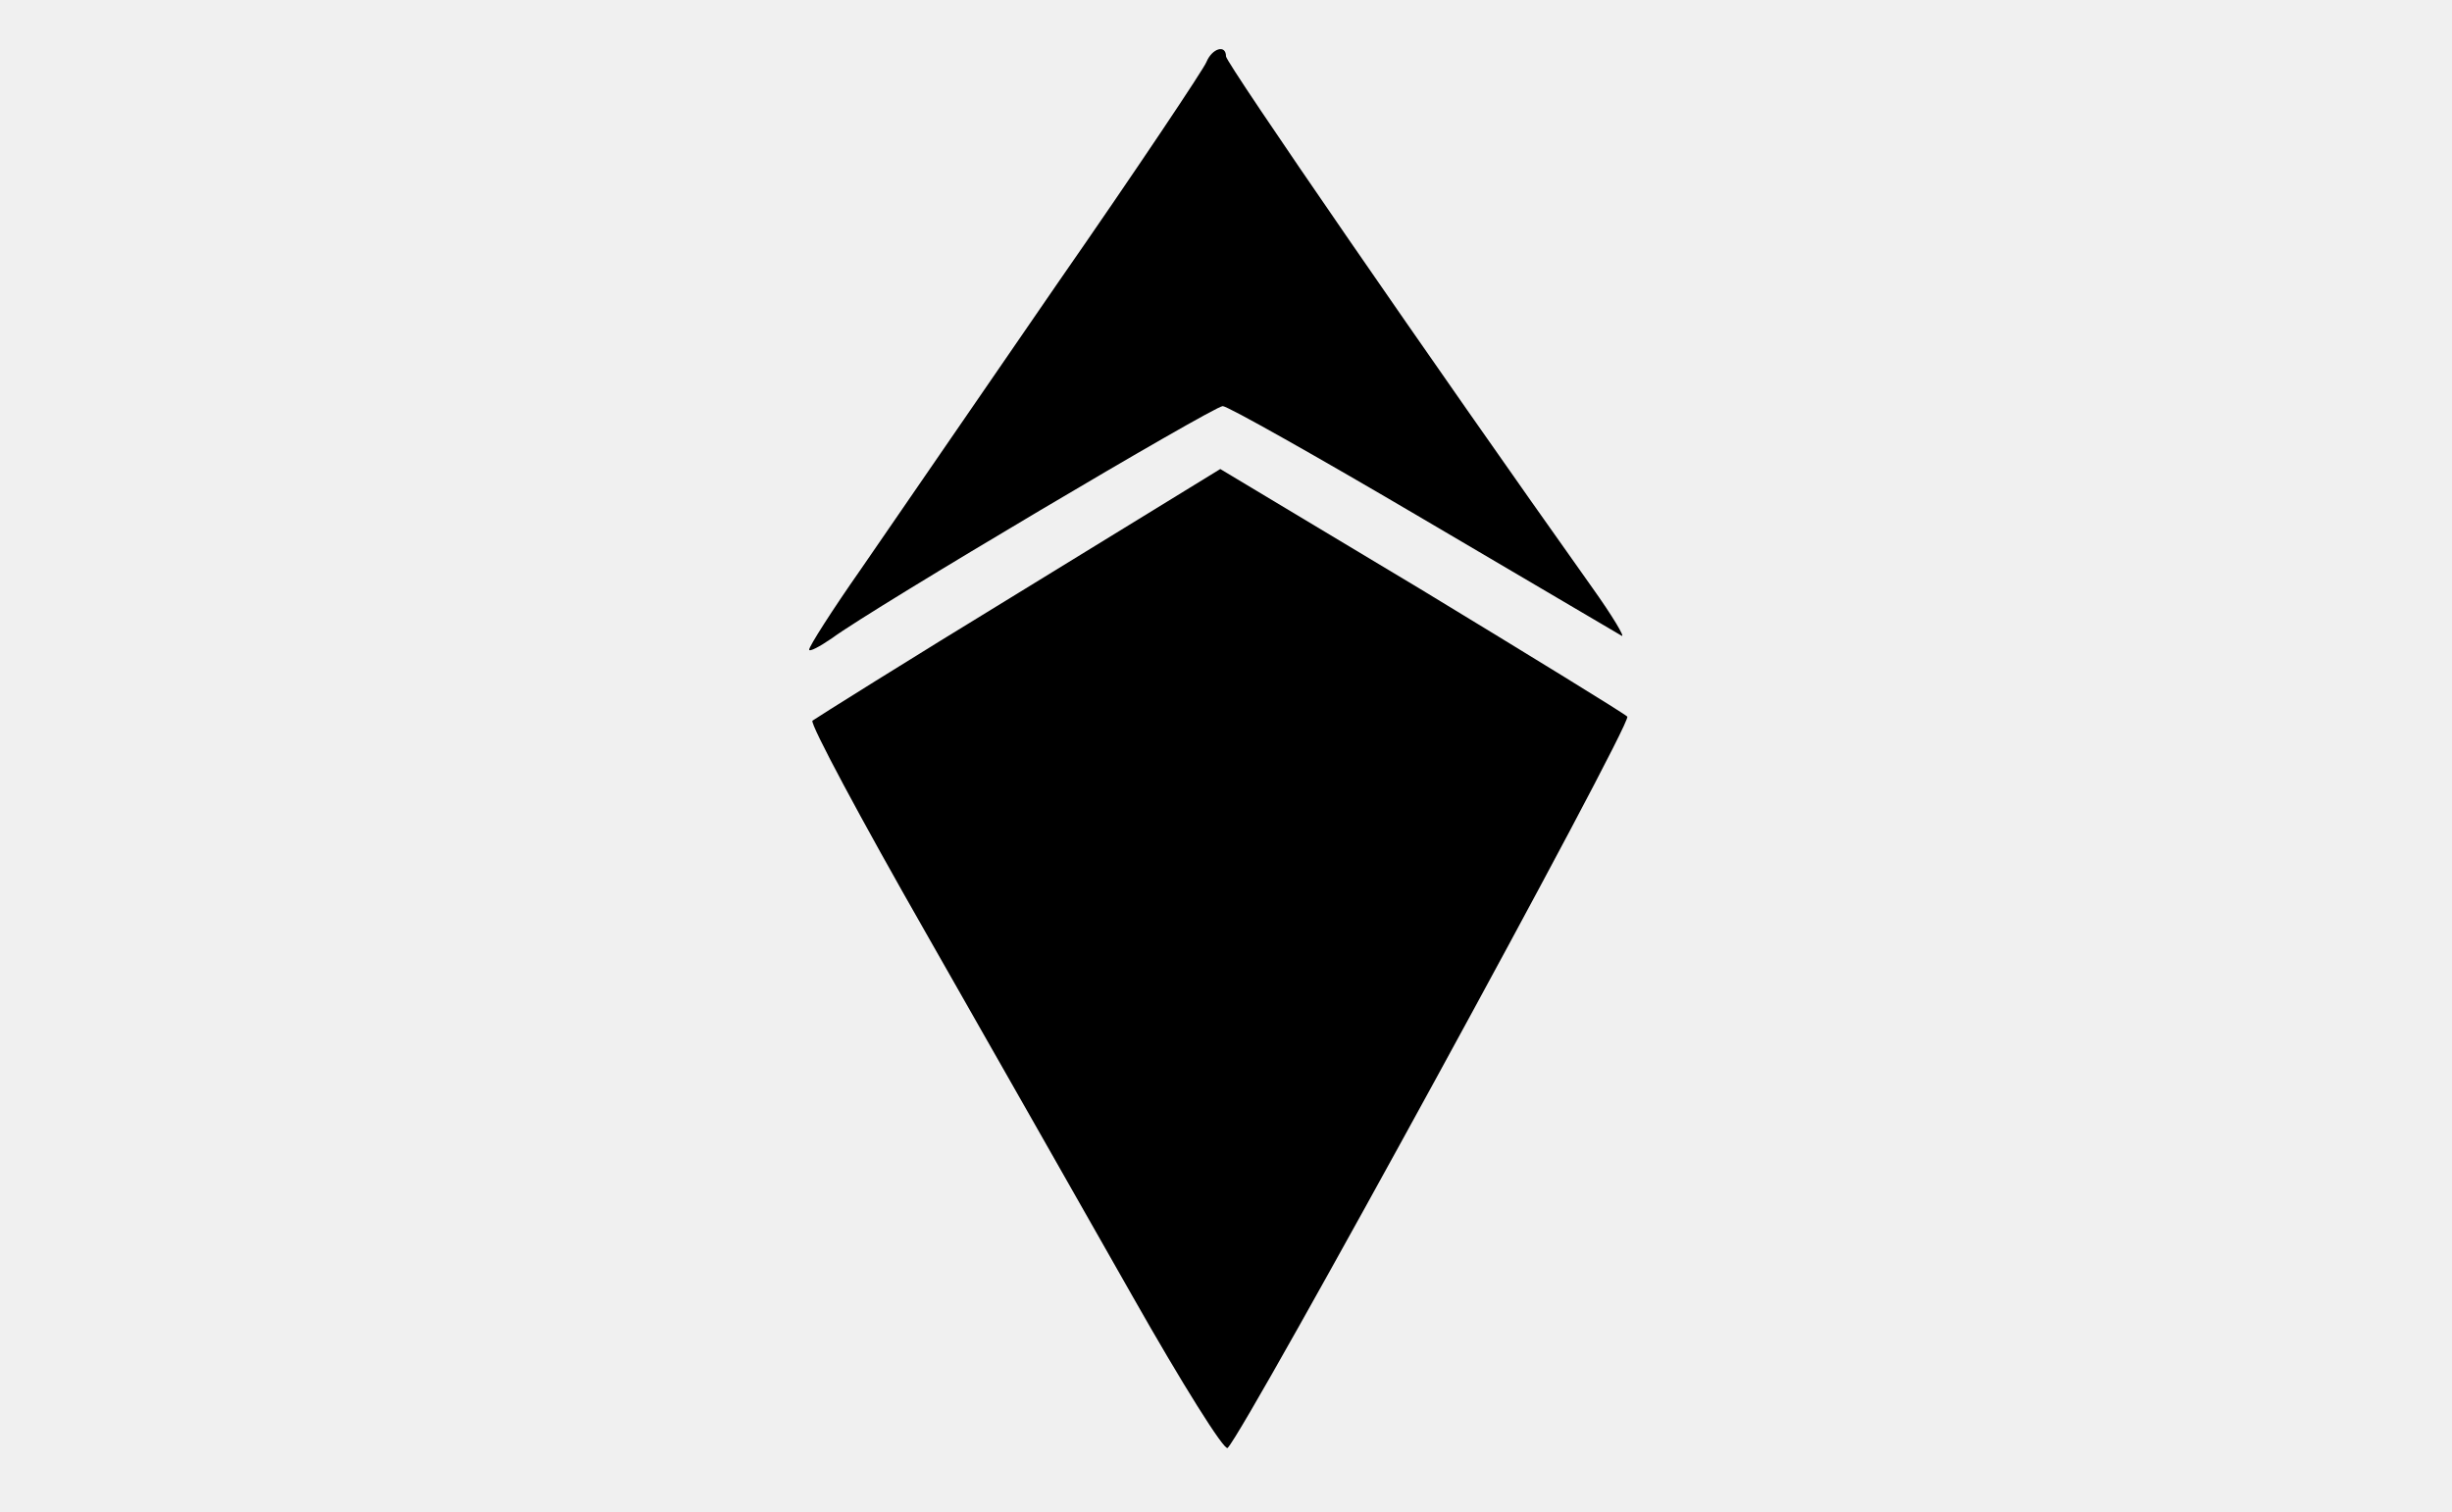
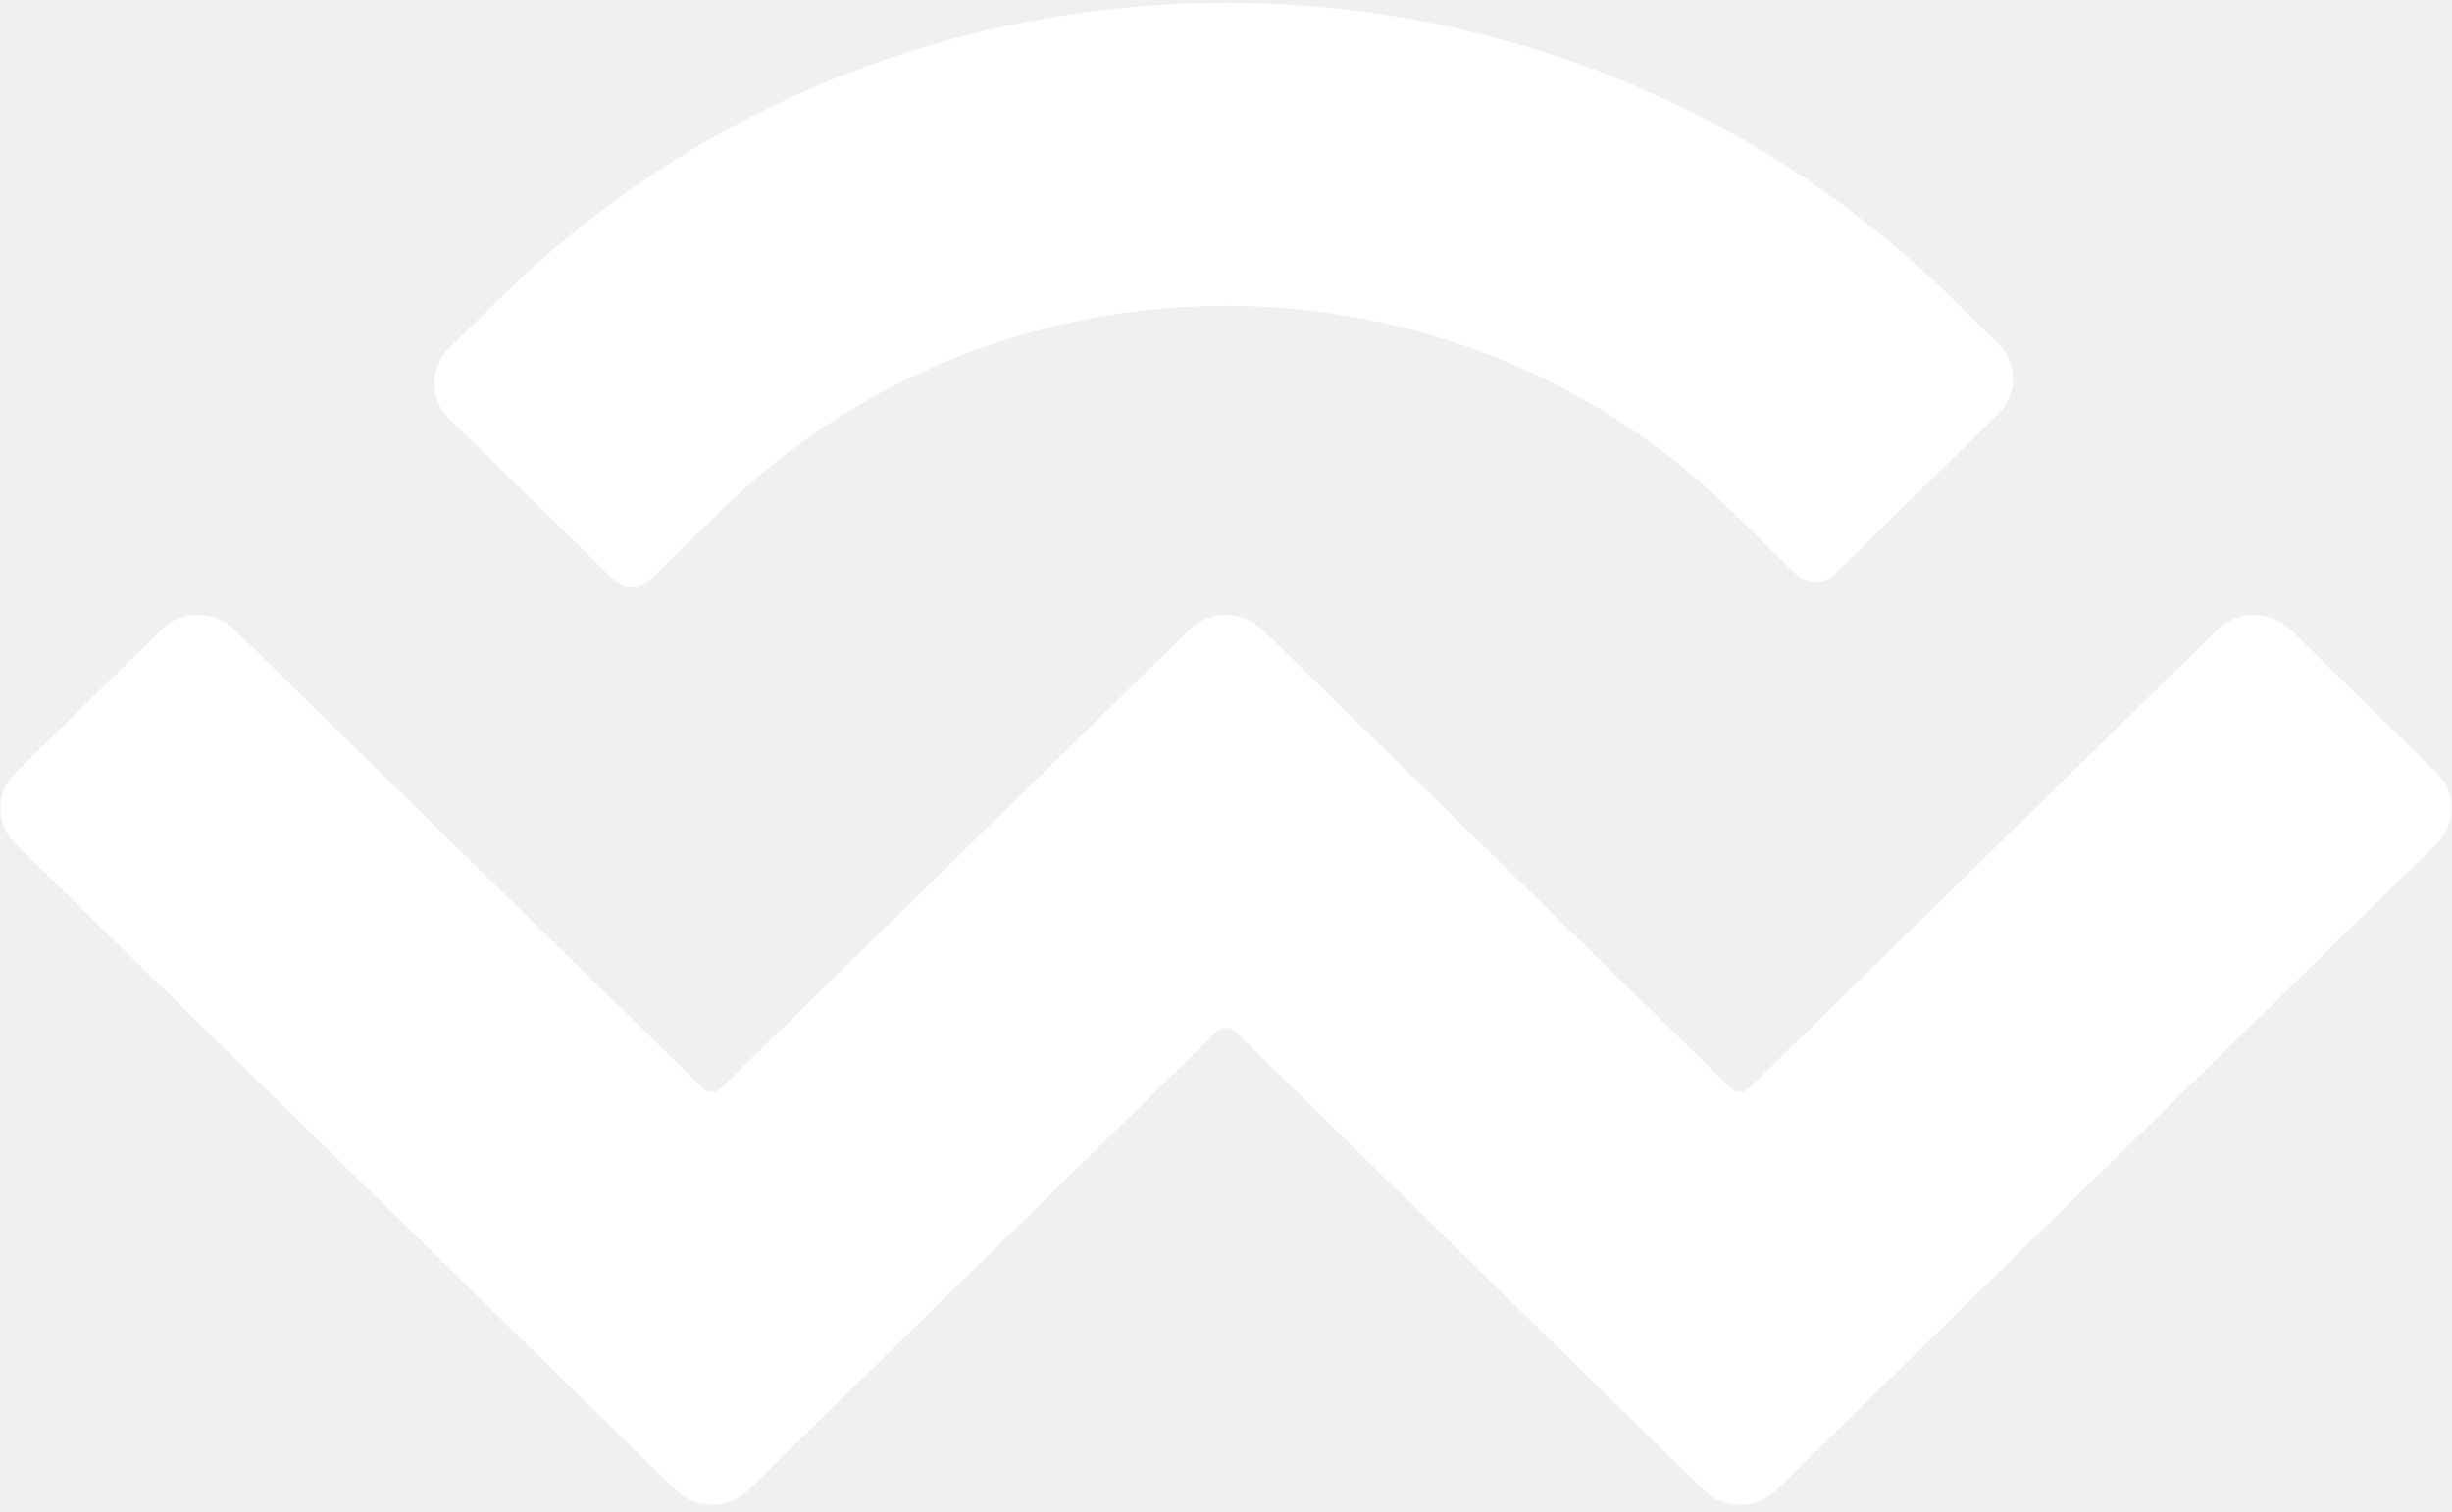
- <svg xmlns="http://www.w3.org/2000/svg" version="1.0" width="300pt" height="185pt" viewBox="0 0 300 185" preserveAspectRatio="xMidYMid meet">
-   <g transform="translate(0,185) scale(0.1,-0.1)" fill="#000000" stroke="none">
-     <path d="M1476 1774 c-3 -8 -85 -131 -183 -272 -97 -141 -205 -298 -240 -349 -35 -50 -63 -94 -63 -98 0 -3 12 3 28 14 50 37 467 284 478 284 6 0 116 -62 245 -138 129 -76 238 -140 243 -143 5 -3 -11 24 -36 59 -196 276 -448 642 -448 650 0 15 -17 10 -24 -7z" />
-     <path d="M1247 1125 c-136 -83 -249 -154 -253 -157 -3 -4 59 -120 139 -260 79 -139 193 -339 253 -445 60 -106 112 -189 116 -185 23 23 496 888 489 895 -4 4 -118 74 -253 156 l-245 147 -246 -151z" />
+ <svg xmlns="http://www.w3.org/2000/svg" width="300px" height="185px" viewBox="0 0 300 185" version="1.1">
+   <defs />
+   <g id="Page-1" stroke="none" stroke-width="1" fill="none" fill-rule="evenodd">
+     <g id="walletconnect-logo-alt" fill="#ffffff" fill-rule="nonzero">
+       <path d="M61.439,36.256 C110.35,-11.632 189.651,-11.632 238.562,36.256 L244.448,42.02 C246.894,44.414 246.894,48.296 244.448,50.691 L224.312,70.406 C223.089,71.603 221.106,71.603 219.884,70.406 L211.783,62.475 C177.661,29.067 122.339,29.067 88.217,62.475 L79.542,70.969 C78.32,72.166 76.337,72.166 75.114,70.969 L54.978,51.253 C52.532,48.859 52.532,44.977 54.978,42.582 L61.439,36.256 Z M280.206,77.03 L298.128,94.577 C300.574,96.971 300.574,100.853 298.128,103.248 L217.318,182.369 C214.872,184.763 210.907,184.763 208.462,182.369 C208.462,182.369 208.462,182.369 208.462,182.369 L151.108,126.214 C150.496,125.616 149.505,125.616 148.894,126.214 C148.894,126.214 148.894,126.214 148.894,126.214 L91.541,182.369 C89.095,184.763 85.13,184.763 82.684,182.369 C82.684,182.369 82.684,182.369 82.684,182.369 L1.872,103.247 C-0.574,100.852 -0.574,96.97 1.872,94.576 L19.794,77.029 C22.239,74.635 26.204,74.635 28.65,77.029 L86.005,133.184 C86.616,133.783 87.607,133.783 88.219,133.184 C88.219,133.184 88.219,133.184 88.219,133.184 L145.571,77.029 C148.017,74.635 151.982,74.634 154.427,77.029 C154.427,77.029 154.427,77.029 154.427,77.029 L211.782,133.184 C212.394,133.783 213.385,133.783 213.996,133.184 L271.35,77.03 C273.796,74.636 277.761,74.636 280.206,77.03 Z" id="WalletConnect" />
+     </g>
  </g>
</svg>
